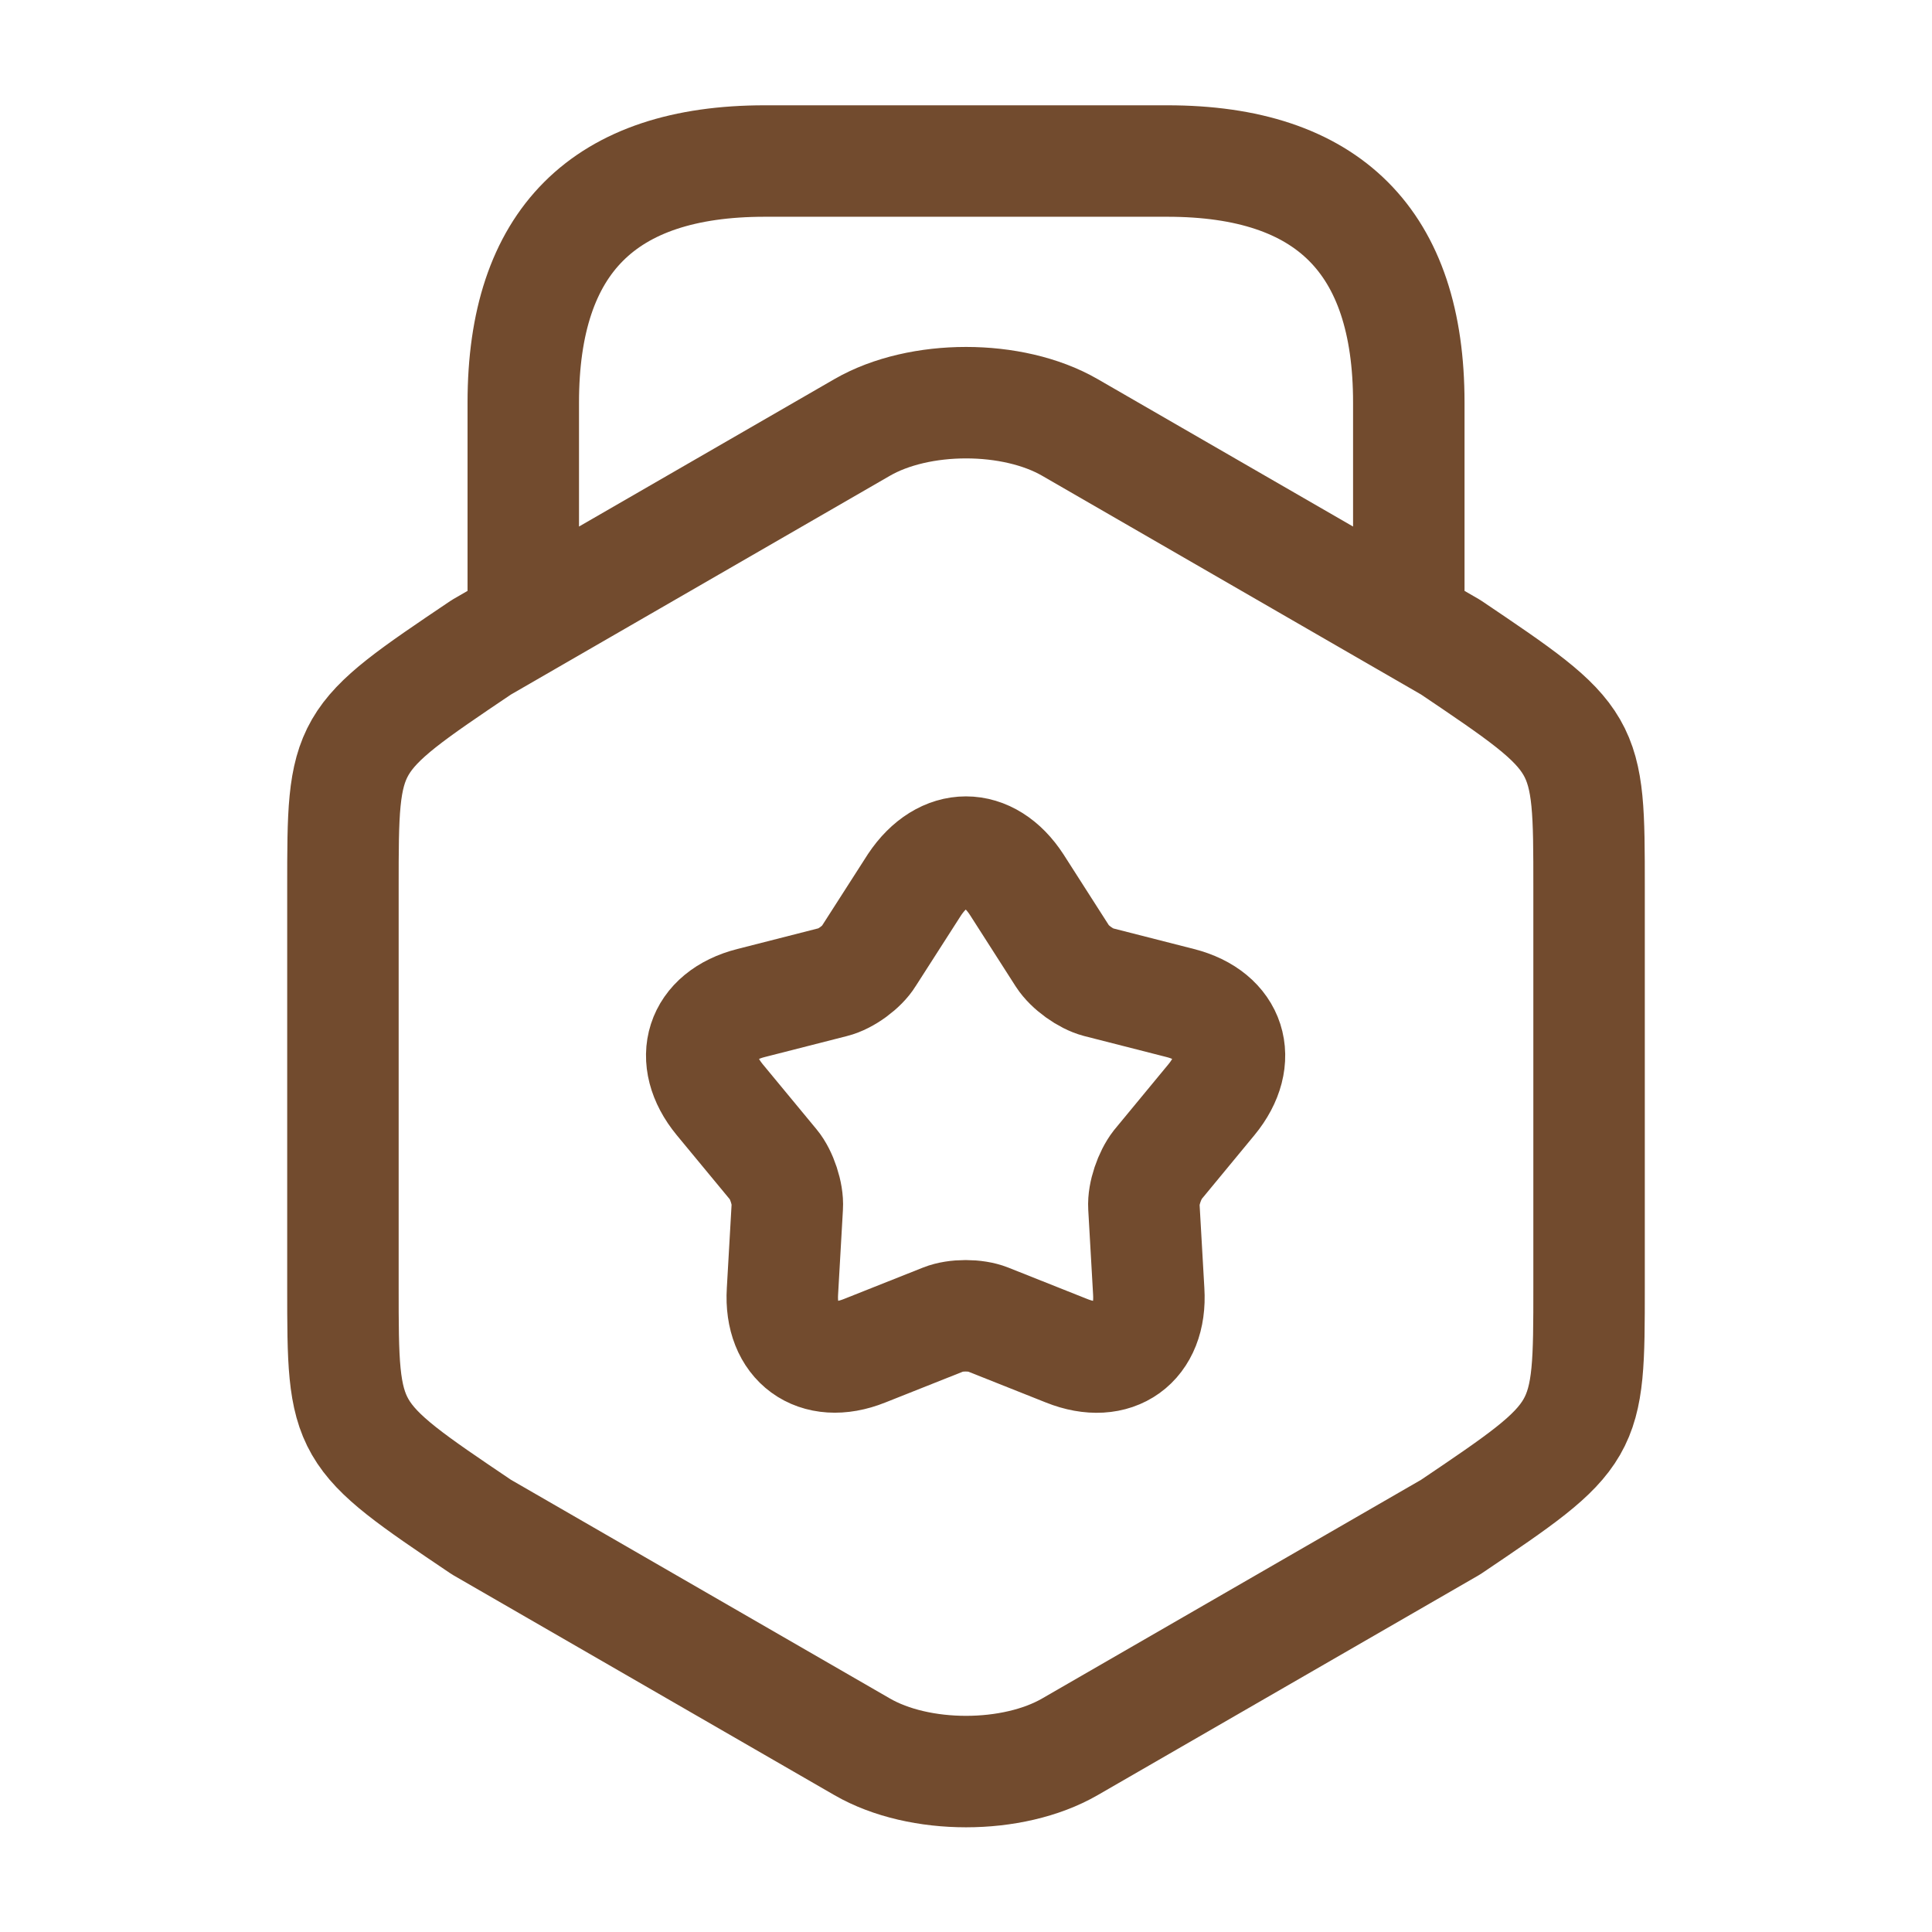
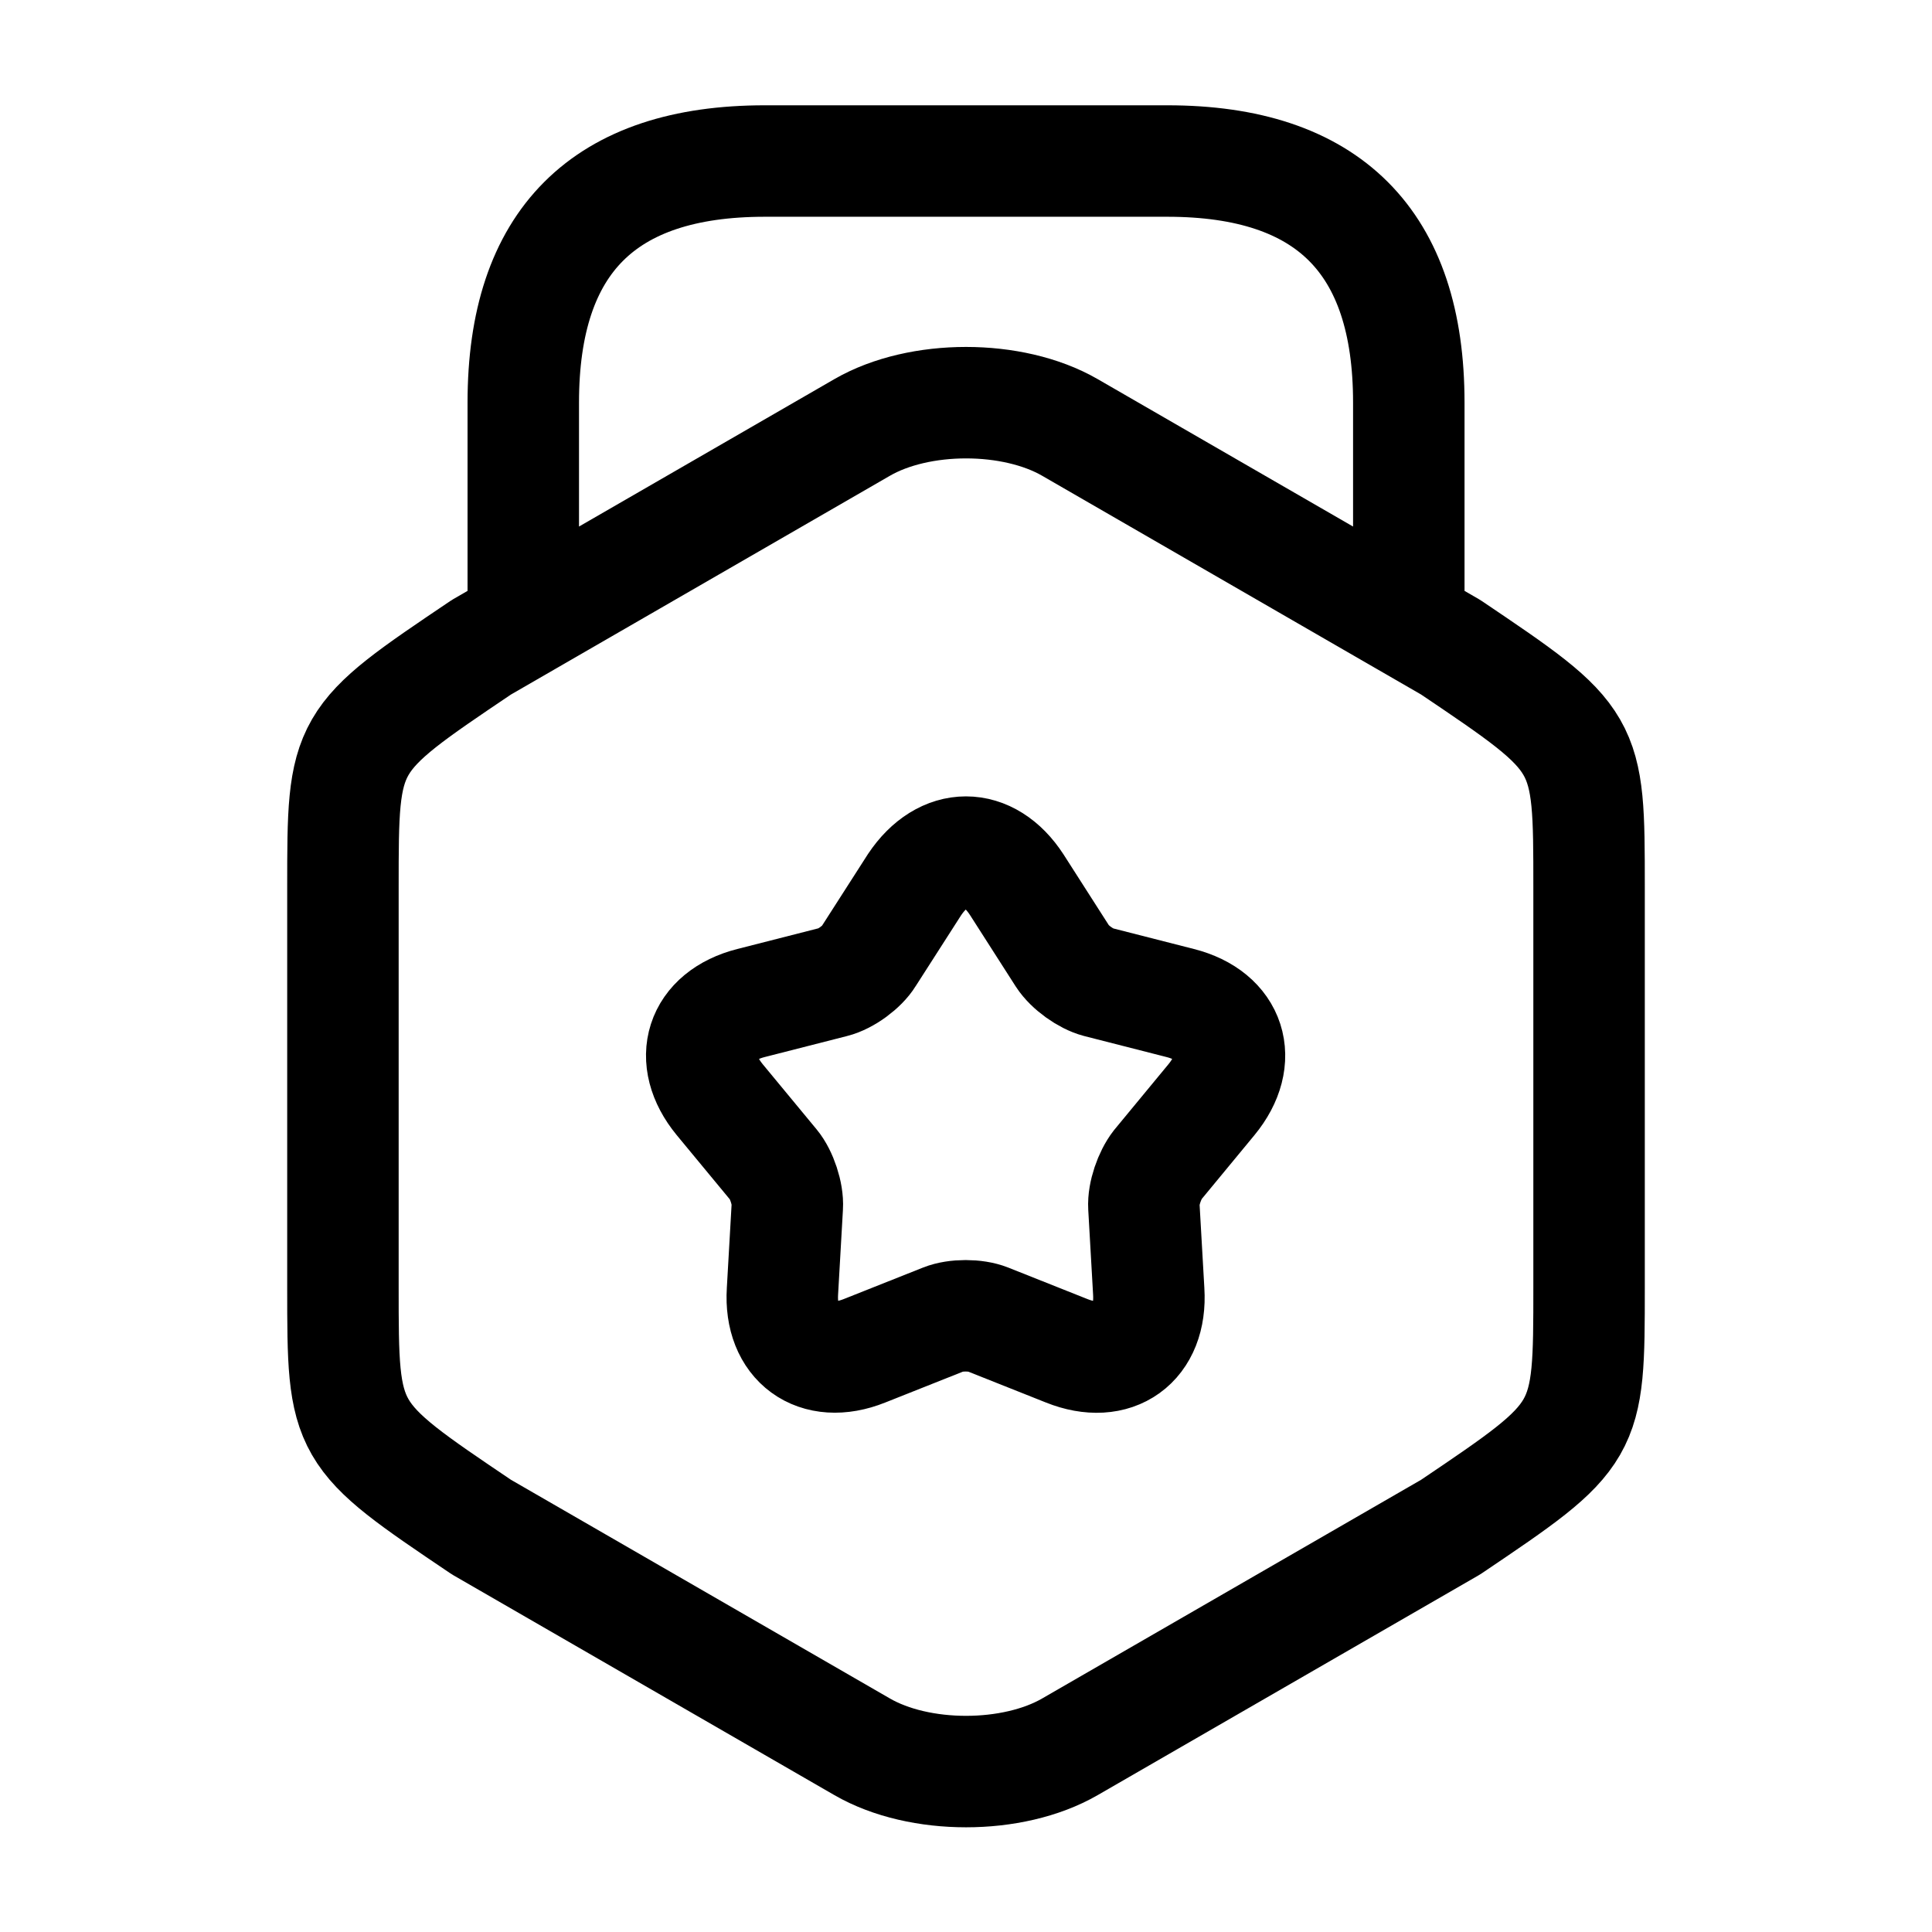
<svg xmlns="http://www.w3.org/2000/svg" width="26" height="26" viewBox="0 0 26 26" fill="none">
-   <path d="M18.959 8.266V5.417C18.959 3.25 17.875 2.167 15.709 2.167H10.292C8.125 2.167 7.042 3.25 7.042 5.417V8.19M4.615 11.938V17.322C4.615 19.294 4.615 19.294 6.479 20.551L11.603 23.508C12.372 23.952 13.629 23.952 14.398 23.508L19.522 20.551C21.385 19.294 21.385 19.294 21.385 17.322V11.938C21.385 9.966 21.385 9.966 19.522 8.71L14.398 5.752C13.629 5.308 12.372 5.308 11.603 5.752L6.479 8.71C4.615 9.966 4.615 9.966 4.615 11.938ZM13.683 11.906L14.3 12.87C14.398 13.021 14.614 13.173 14.777 13.216L15.882 13.498C16.564 13.671 16.749 14.257 16.304 14.798L15.579 15.676C15.47 15.816 15.384 16.066 15.394 16.239L15.459 17.377C15.503 18.081 15.004 18.438 14.354 18.178L13.293 17.756C13.13 17.691 12.859 17.691 12.697 17.756L11.635 18.178C10.985 18.438 10.487 18.07 10.53 17.377L10.595 16.239C10.606 16.066 10.519 15.806 10.411 15.676L9.685 14.798C9.241 14.257 9.425 13.671 10.108 13.498L11.213 13.216C11.386 13.173 11.603 13.011 11.689 12.87L12.307 11.906C12.697 11.321 13.304 11.321 13.683 11.906Z" stroke="#724B2E" stroke-width="1.5" stroke-linecap="round" stroke-linejoin="round" />
+   <path d="M18.959 8.266V5.417C18.959 3.25 17.875 2.167 15.709 2.167H10.292C8.125 2.167 7.042 3.25 7.042 5.417V8.19M4.615 11.938V17.322C4.615 19.294 4.615 19.294 6.479 20.551L11.603 23.508C12.372 23.952 13.629 23.952 14.398 23.508L19.522 20.551C21.385 19.294 21.385 19.294 21.385 17.322V11.938C21.385 9.966 21.385 9.966 19.522 8.71L14.398 5.752C13.629 5.308 12.372 5.308 11.603 5.752L6.479 8.71C4.615 9.966 4.615 9.966 4.615 11.938ZM13.683 11.906L14.3 12.87C14.398 13.021 14.614 13.173 14.777 13.216L15.882 13.498C16.564 13.671 16.749 14.257 16.304 14.798L15.579 15.676C15.47 15.816 15.384 16.066 15.394 16.239L15.459 17.377C15.503 18.081 15.004 18.438 14.354 18.178L13.293 17.756C13.13 17.691 12.859 17.691 12.697 17.756L11.635 18.178C10.985 18.438 10.487 18.07 10.53 17.377L10.595 16.239C10.606 16.066 10.519 15.806 10.411 15.676L9.685 14.798C9.241 14.257 9.425 13.671 10.108 13.498L11.213 13.216C11.386 13.173 11.603 13.011 11.689 12.87L12.307 11.906C12.697 11.321 13.304 11.321 13.683 11.906Z" stroke="#000000" stroke-width="1.5" stroke-linecap="round" stroke-linejoin="round" />
</svg>
